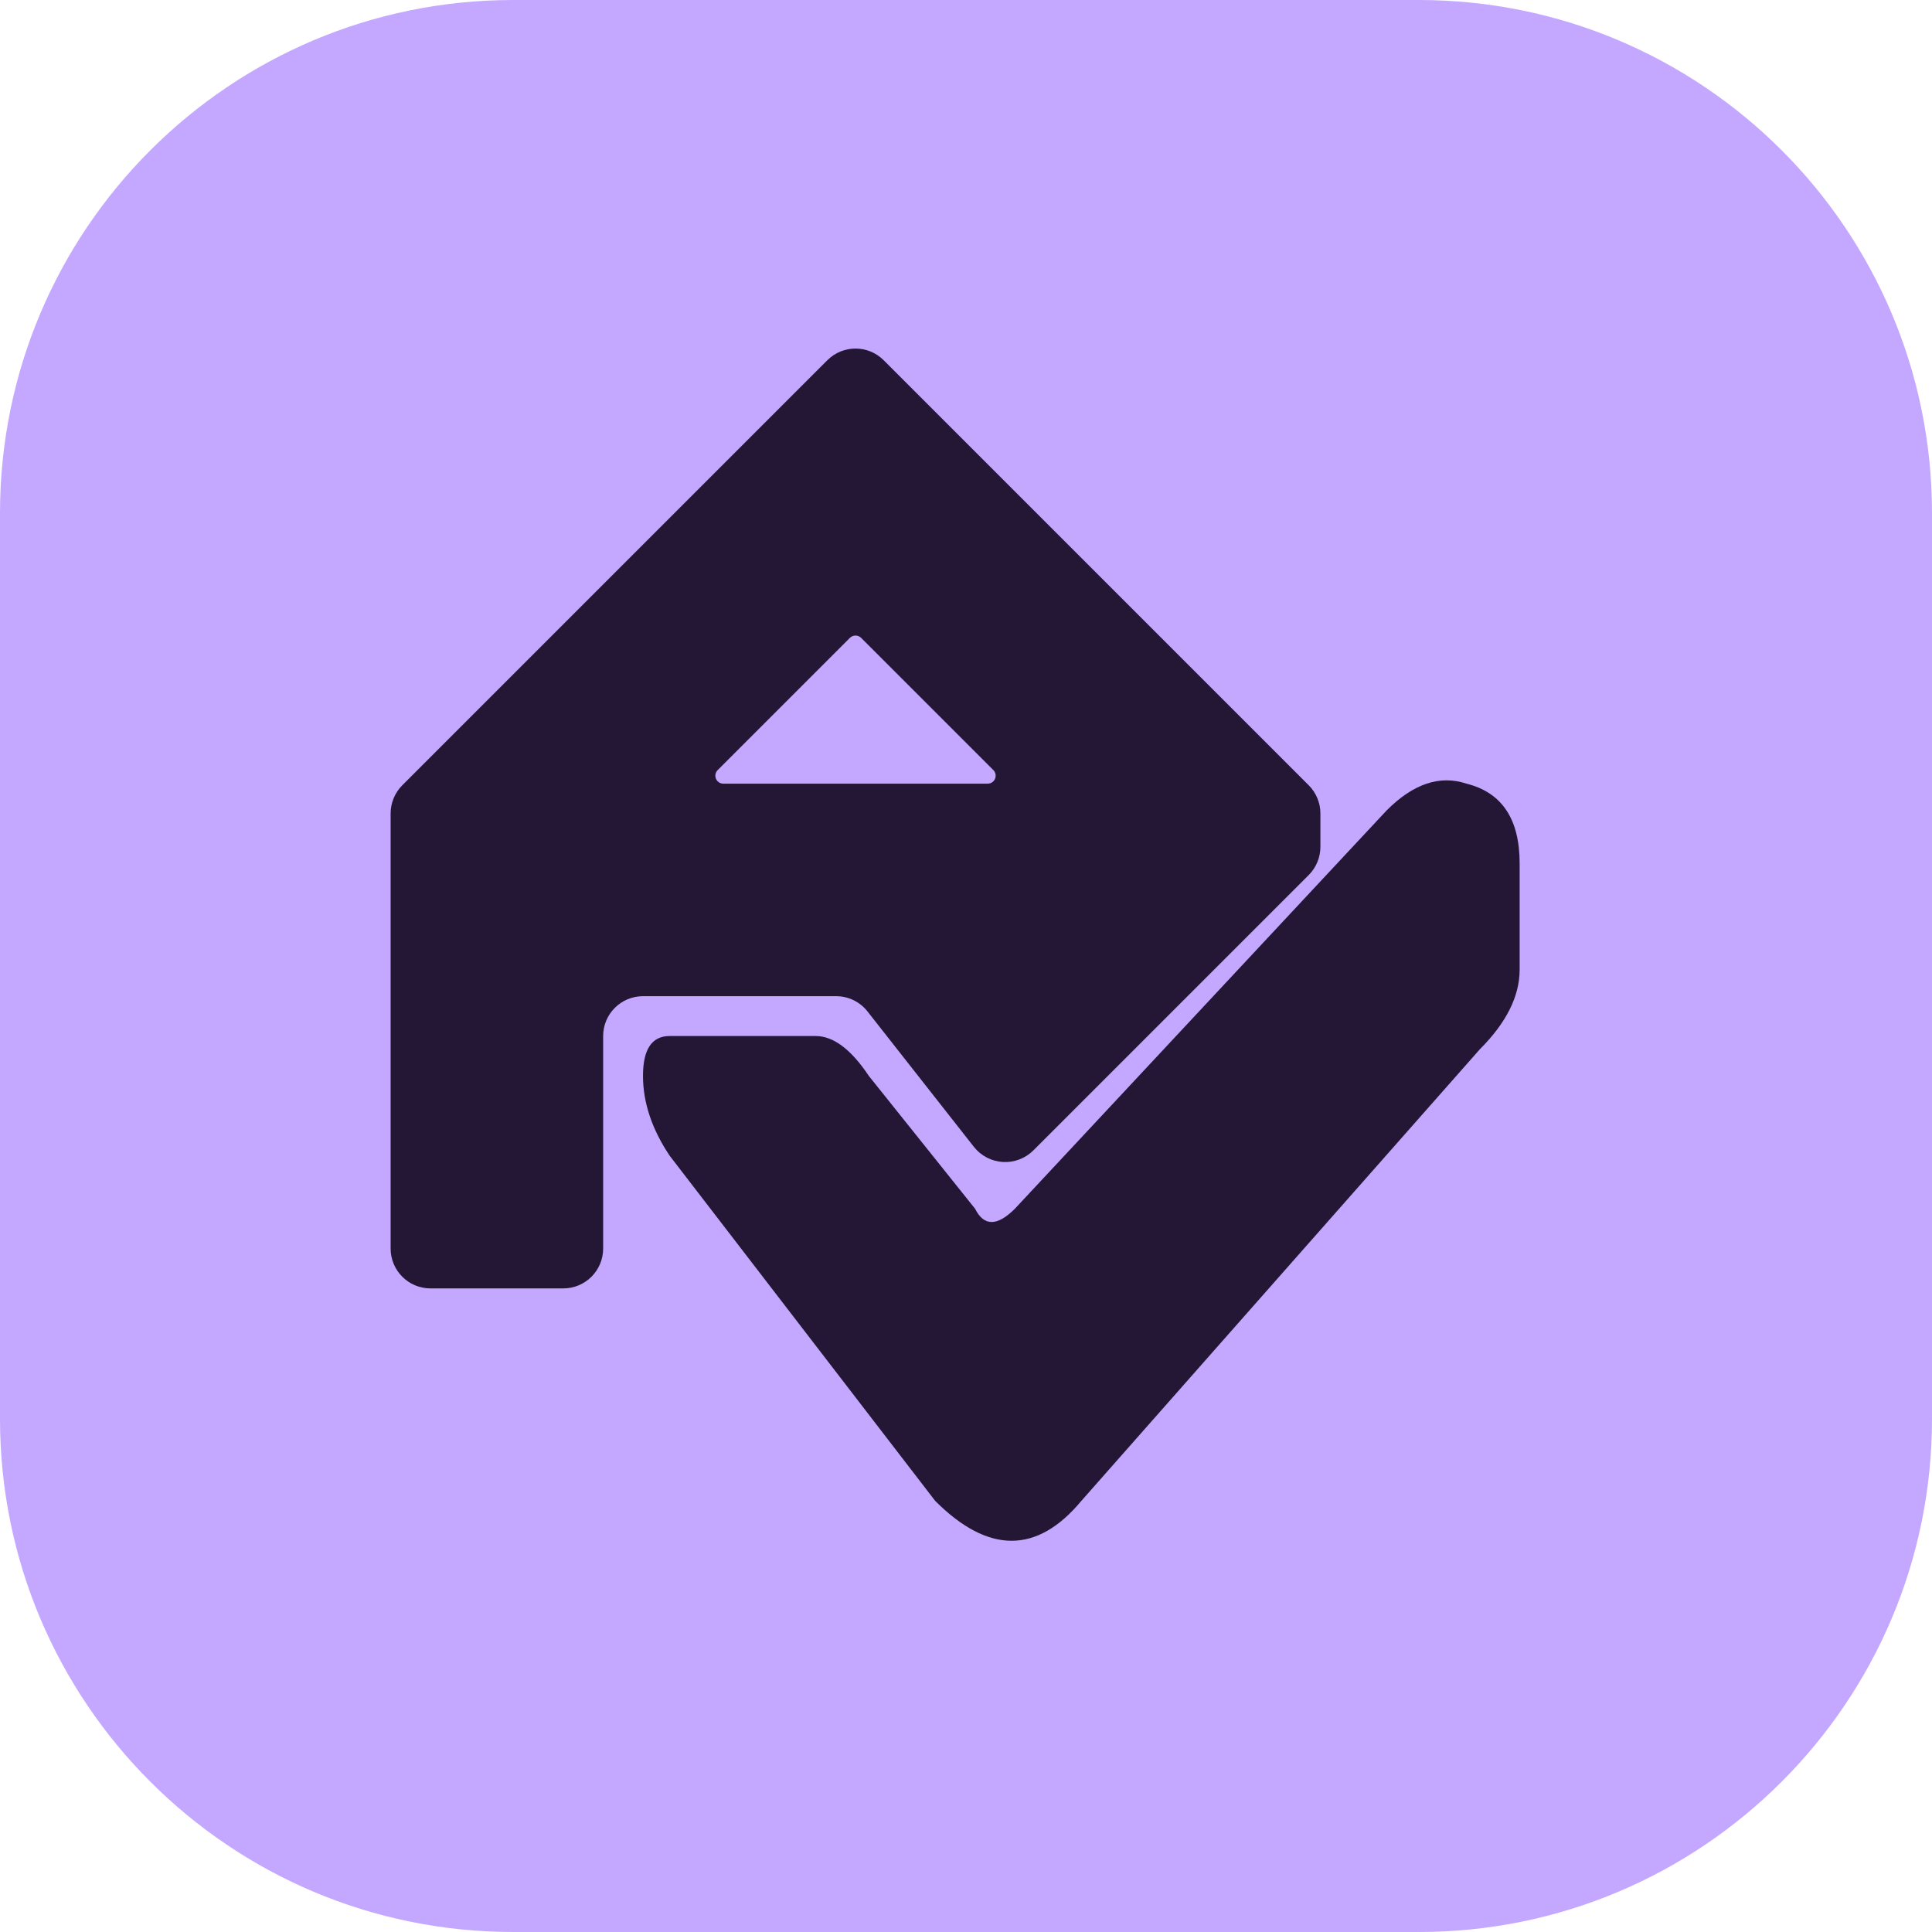
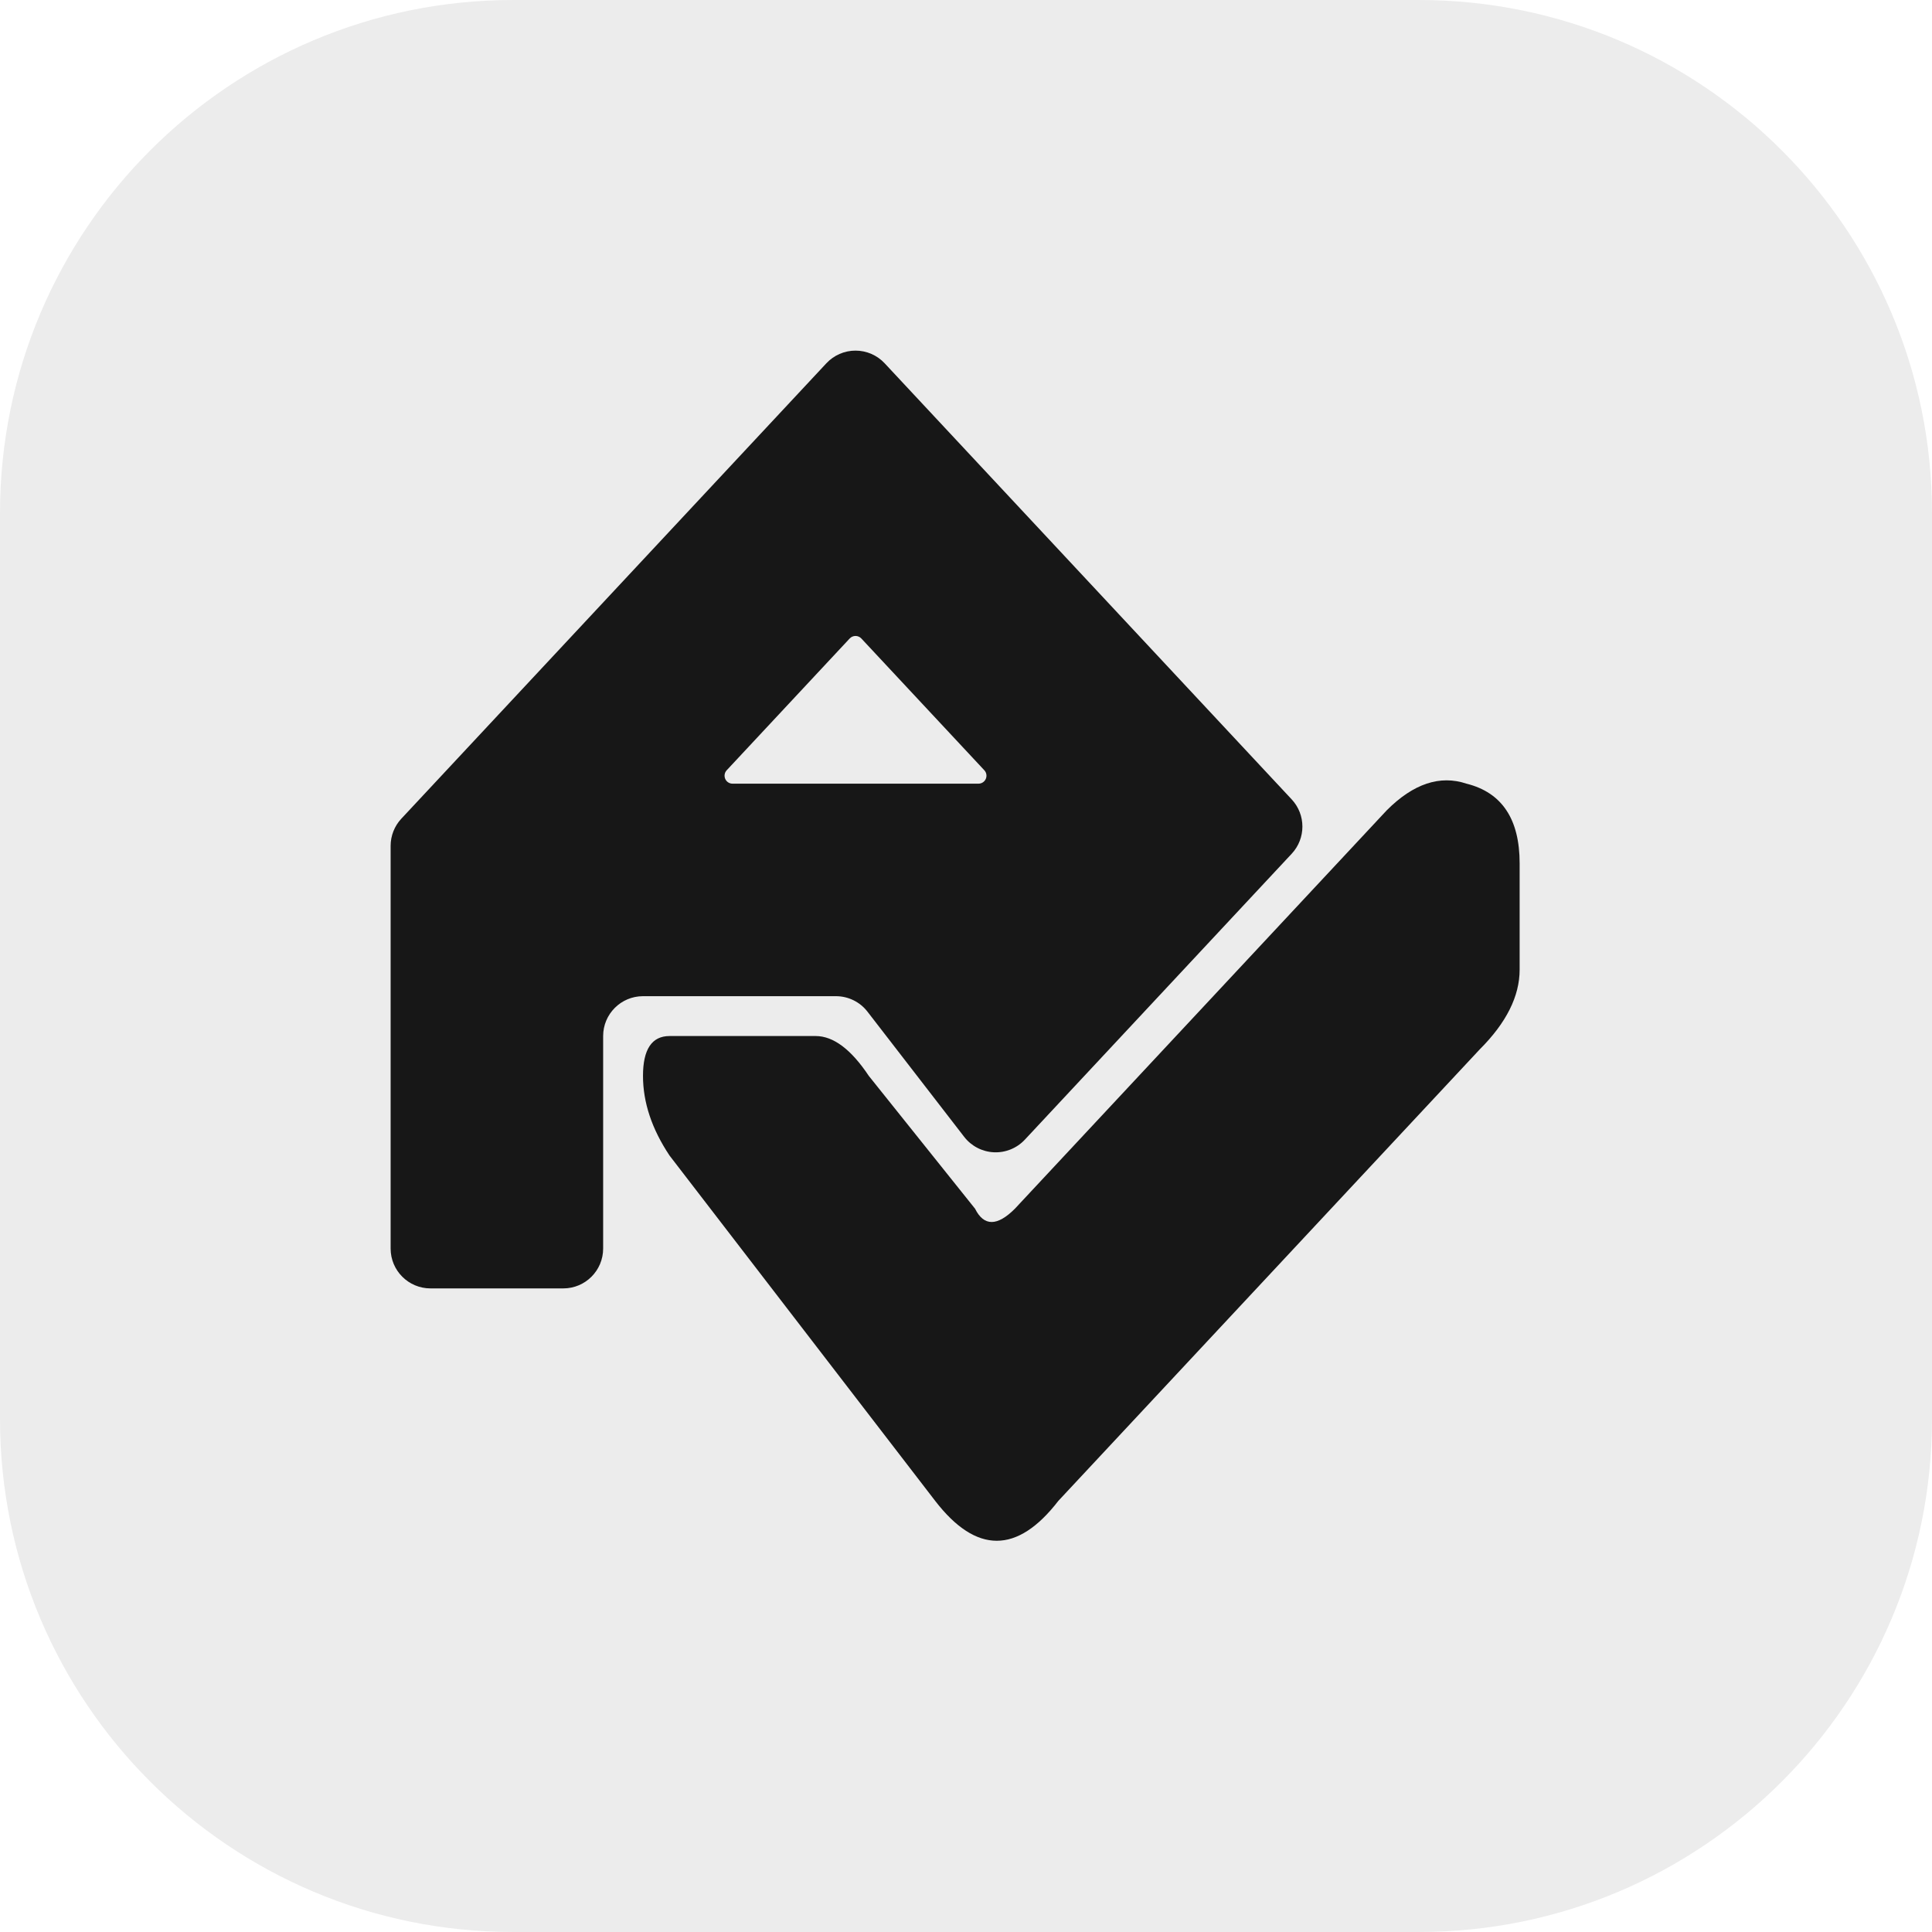
<svg xmlns="http://www.w3.org/2000/svg" viewBox="0 0 128 128">
-   <rect width="128" height="128" rx="34" fill="#c4a7ff" />
+   <rect width="128" height="128" rx="34" fill="#ececec" />
  <g transform="translate(25 22) scale(.88)">
-     <g fill="#241735">
-       <path fill-rule="evenodd" d="M1.879 34.121 L33.879 2.121A3 3 0 0 1 38.121 2.121L70.121 34.121A3 3 0 0 1 71 36.243L71 38.757A3 3 0 0 1 70.121 40.879L49.391 61.609A3 3 0 0 1 44.911 61.341L36.901 51.147A3 3 0 0 0 34.542 50L20 50A3 3 0 0 0 17 53L17 69A3 3 0 0 1 14 72L4 72A3 3 0 0 1 1 69L1 36.243A3 3 0 0 1 1.879 34.121Z M25.624 32.976 L35.576 23.024A0.6 0.6 0 0 1 36.424 23.024L46.376 32.976A0.6 0.6 0 0 1 45.951 34L26.049 34A0.6 0.6 0 0 1 25.624 32.976Z" transform="translate(0 0)" />
-       <path d="M22 53H33Q35 53 37 56L45 66Q46 68 48 66L76 36Q79 33 82 34Q86 35 86 40V48Q86 51 83 54L53 88Q48 94 42 88L22 62Q20 59 20 56Q20 53 22 53Z" transform="translate(0 0)" />
+     <g fill="#171717">
+       <path fill-rule="evenodd" d="M1.807 36.636 L33.807 2.35A3 3 0 0 1 38.193 2.35L68.838 35.183A3 3 0 0 1 68.838 39.277L48.748 60.802A3 3 0 0 1 44.181 60.589L36.901 51.166A3 3 0 0 0 34.527 50L20 50A3 3 0 0 0 17 53L17 69A3 3 0 0 1 14 72L4 72A3 3 0 0 1 1 69L1 38.682A3 3 0 0 1 1.807 36.636Z M26.302 32.991 L35.561 23.07A0.6 0.6 0 0 1 36.439 23.07L45.698 32.991A0.6 0.6 0 0 1 45.259 34L26.741 34A0.6 0.6 0 0 1 26.302 32.991Z" transform="translate(0 0)" />
+       <path d="M22 53H33Q35 53 37 56L45 66Q46 68 48 66L76 36Q79 33 82 34Q86 35 86 40V48Q86 51 83 54L51.267 88Q46.633 94 42 88L22 62Q20 59 20 56Q20 53 22 53Z" transform="translate(0 0)" />
    </g>
  </g>
</svg>
